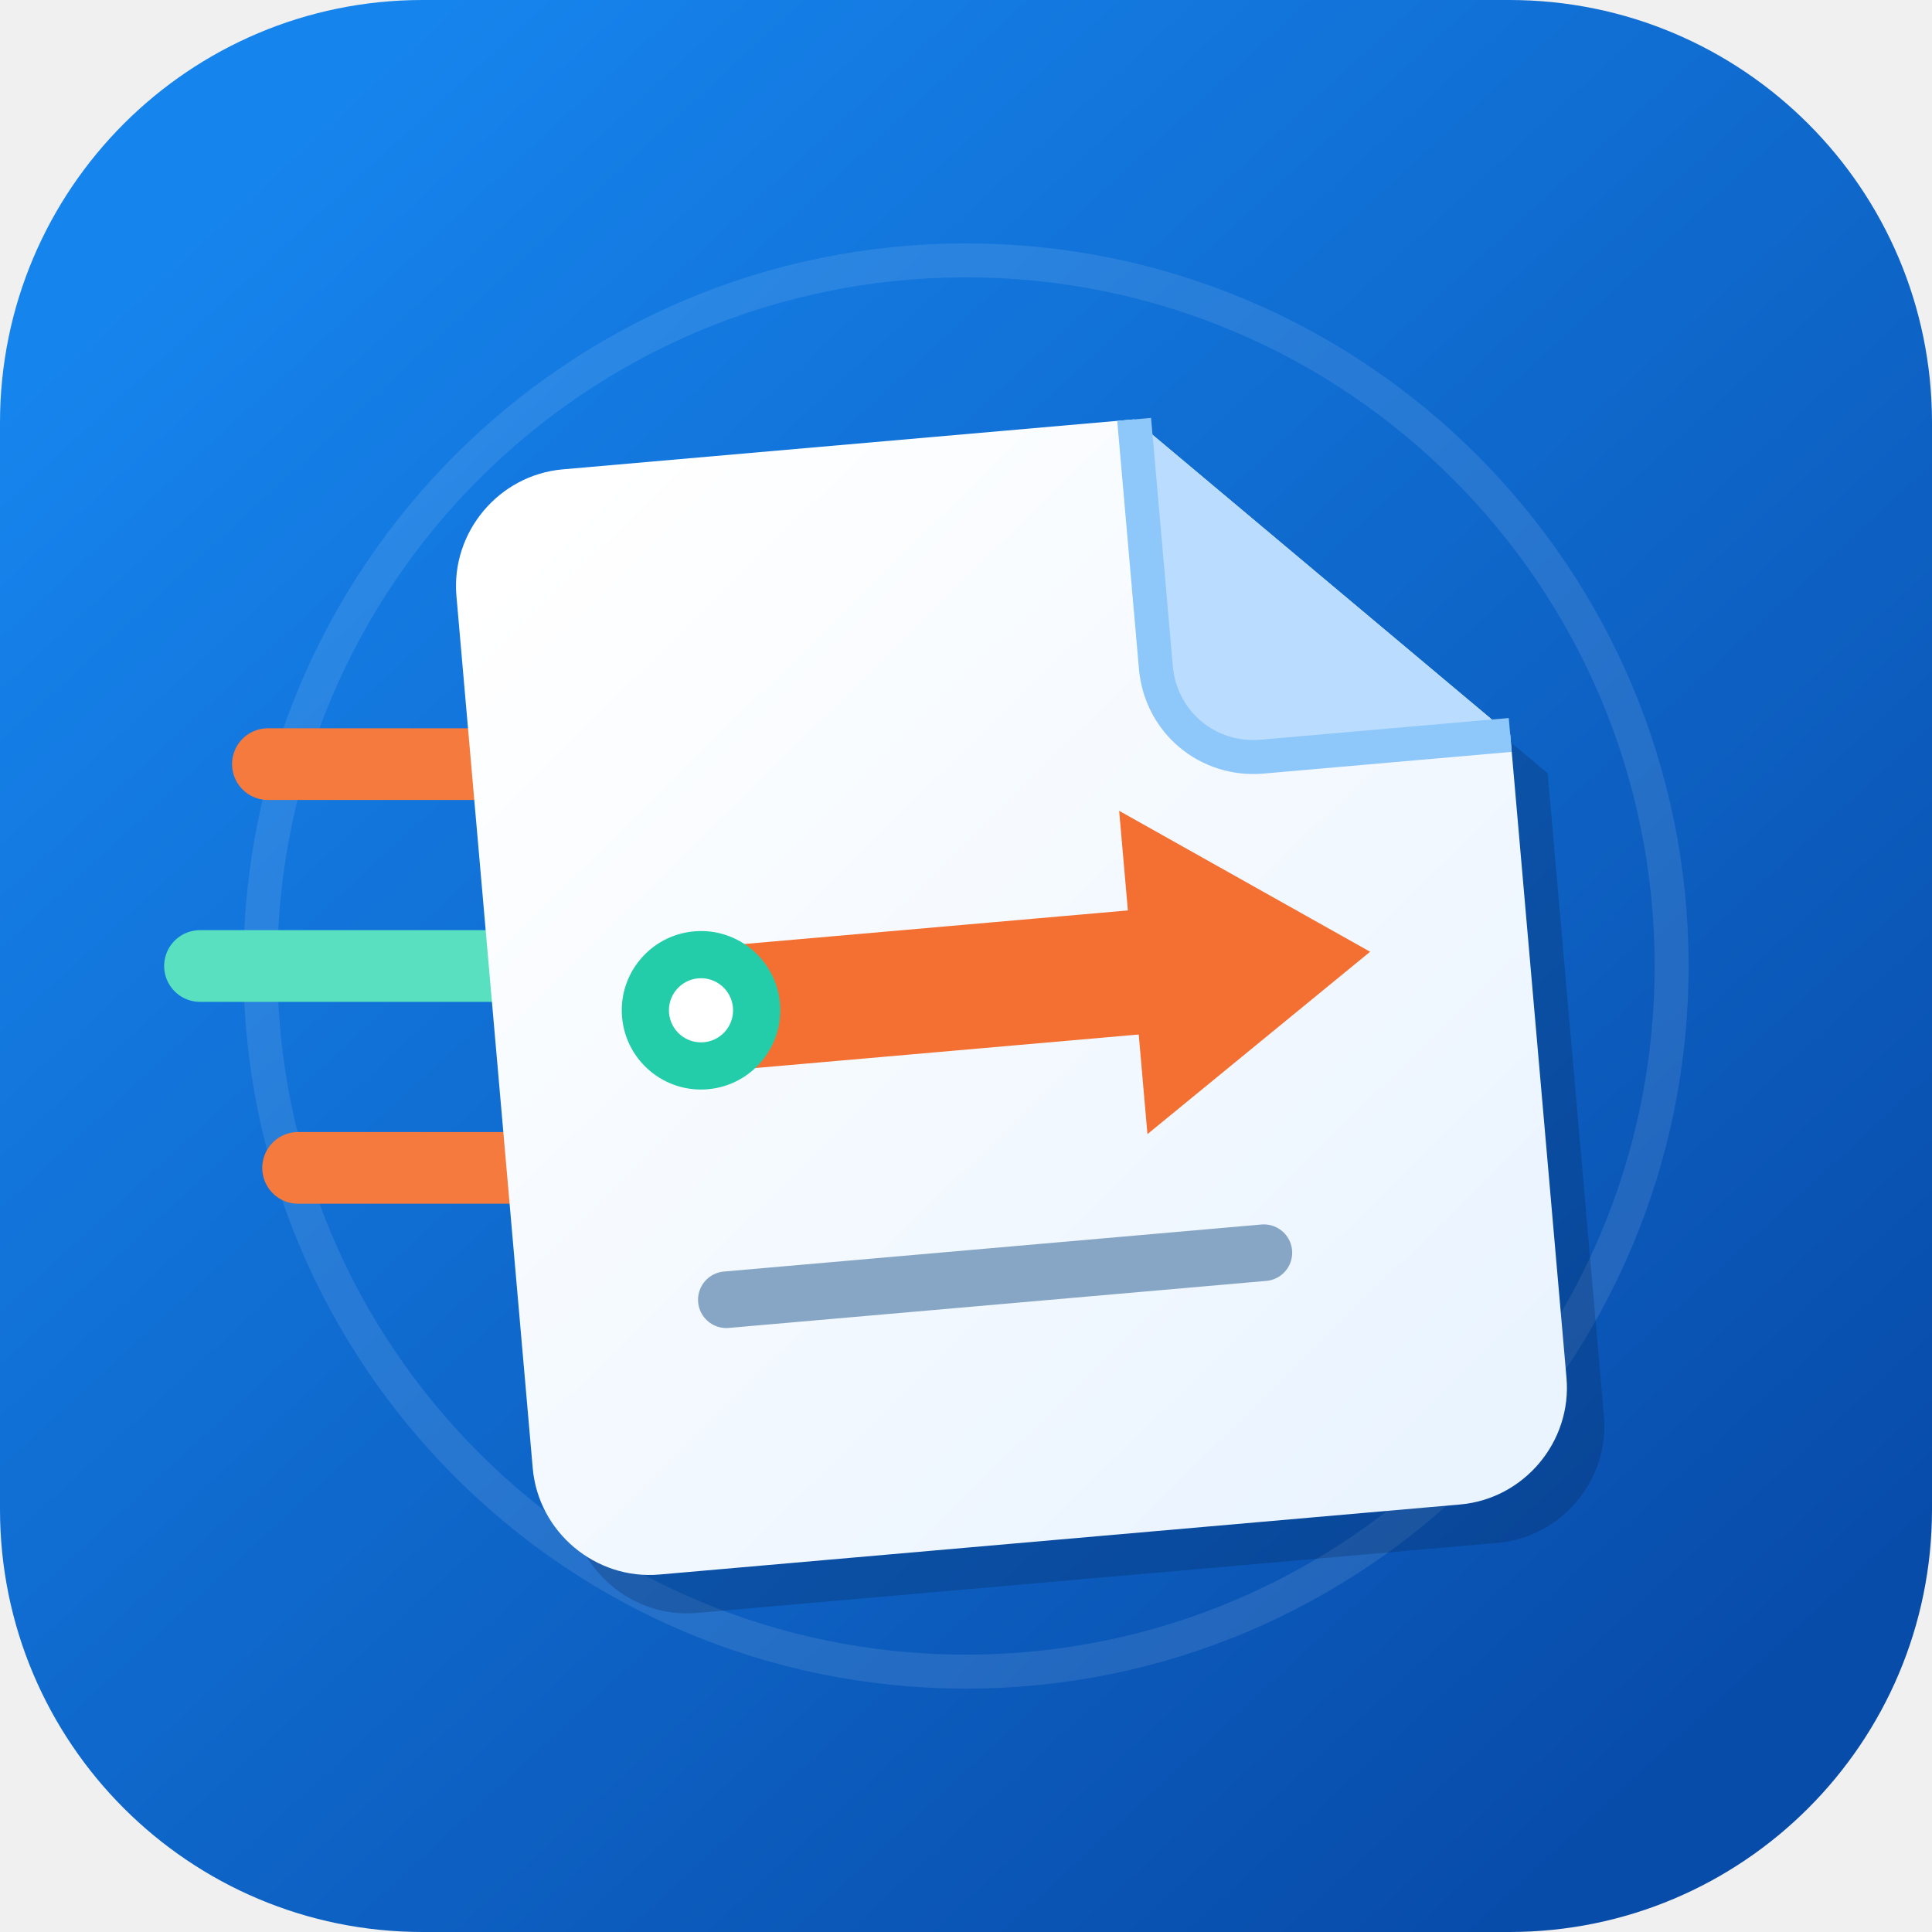
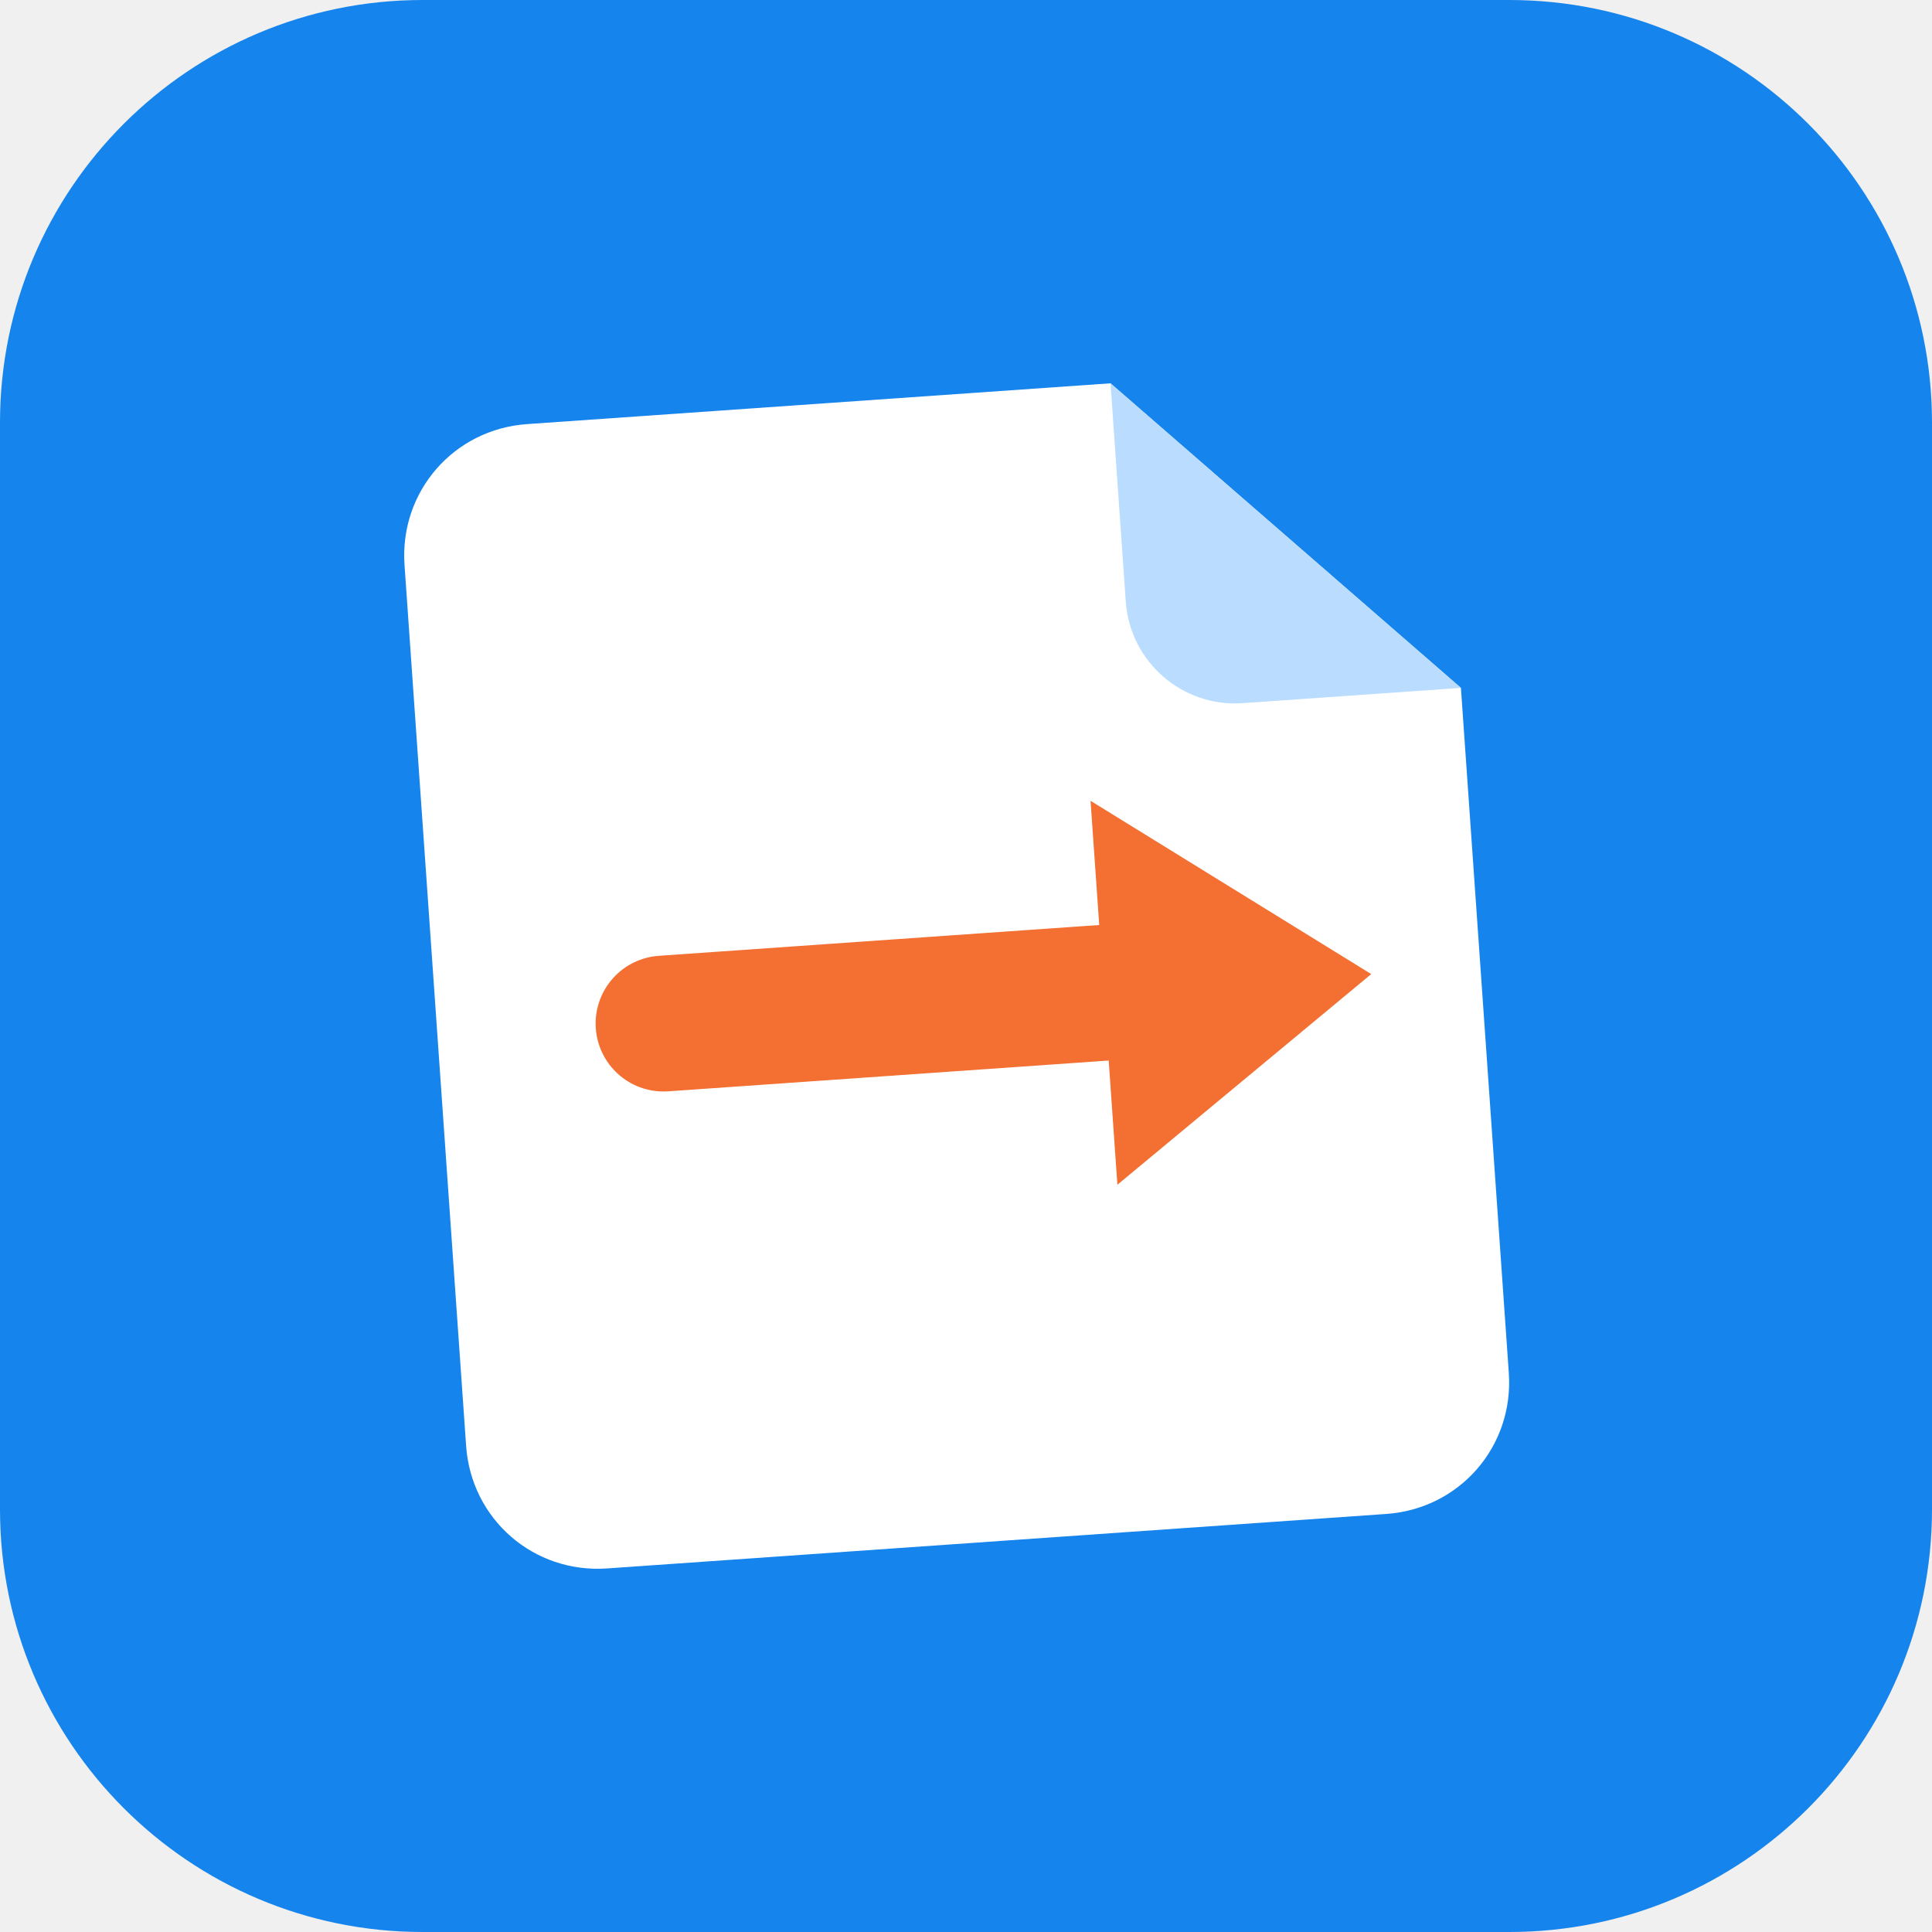
<svg xmlns="http://www.w3.org/2000/svg" viewBox="0 0 1024 1024" role="img" aria-labelledby="title desc">
-   <defs>
-     <linearGradient id="bg" x1="128" y1="96" x2="896" y2="928" gradientUnits="userSpaceOnUse">
-       <stop offset="0" stop-color="#1684ed" />
-       <stop offset="1" stop-color="#084caa" />
-     </linearGradient>
-     <linearGradient id="page" x1="330" y1="238" x2="762" y2="762" gradientUnits="userSpaceOnUse">
-       <stop offset="0" stop-color="#ffffff" />
-       <stop offset="1" stop-color="#eaf4ff" />
-     </linearGradient>
-   </defs>
-   <rect width="1024" height="1024" rx="224" fill="url(#bg)" />
-   <circle cx="512" cy="512" r="374" fill="none" stroke="#ffffff" stroke-opacity=".10" stroke-width="18" />
-   <g fill="none" stroke-linecap="round">
-     <path d="M142 405h154" stroke="#f57a3d" stroke-width="38" />
-     <path d="M106 512h174" stroke="#58e0c0" stroke-width="38" />
-     <path d="M158 619h154" stroke="#f57a3d" stroke-width="38" />
-   </g>
-   <g transform="rotate(-5 548 510)">
-     <path d="M322 228h304l184 184v342c0 34-28 62-62 62H322c-34 0-62-28-62-62V290c0-34 28-62 62-62Z" fill="#061f45" opacity=".24" transform="translate(18 22)" />
-     <path d="M322 228h304l184 184v342c0 34-28 62-62 62H322c-34 0-62-28-62-62V290c0-34 28-62 62-62Z" fill="url(#page)" />
-     <path d="M626 228v132c0 29 23 52 52 52h132L626 228Z" fill="#b9dcff" />
-     <path d="M626 228v132c0 29 23 52 52 52h132" fill="none" stroke="#8ec7fa" stroke-width="18" />
-     <path d="M378 520h250" fill="none" stroke="#f36f32" stroke-linecap="round" stroke-width="66" />
-     <path d="m600 434 126 86-126 86Z" fill="#f36f32" />
-     <circle cx="370" cy="520" r="42" fill="#24cdaa" />
-     <circle cx="370" cy="520" r="17" fill="#ffffff" />
-     <path d="M370 674h286" fill="none" stroke="#87a6c5" stroke-linecap="round" stroke-width="30" />
+   <rect width="1024" height="1024" rx="224" fill="#1684ed" />
+   <g transform="rotate(-4 530 512)">
+     <path d="M300 208h310l174 174v364c0 39-31 70-70 70H300c-39 0-70-31-70-70V278c0-39 31-70 70-70Z" fill="#ffffff" />
+     <path d="M610 208v116c0 32 26 58 58 58h116L610 208Z" fill="#b9dcff" />
+     <path d="M350 530h258" fill="none" stroke="#f36f32" stroke-linecap="round" stroke-width="72" />
+     <path d="m584 428 142 102-142 102Z" fill="#f36f32" />
  </g>
</svg>
